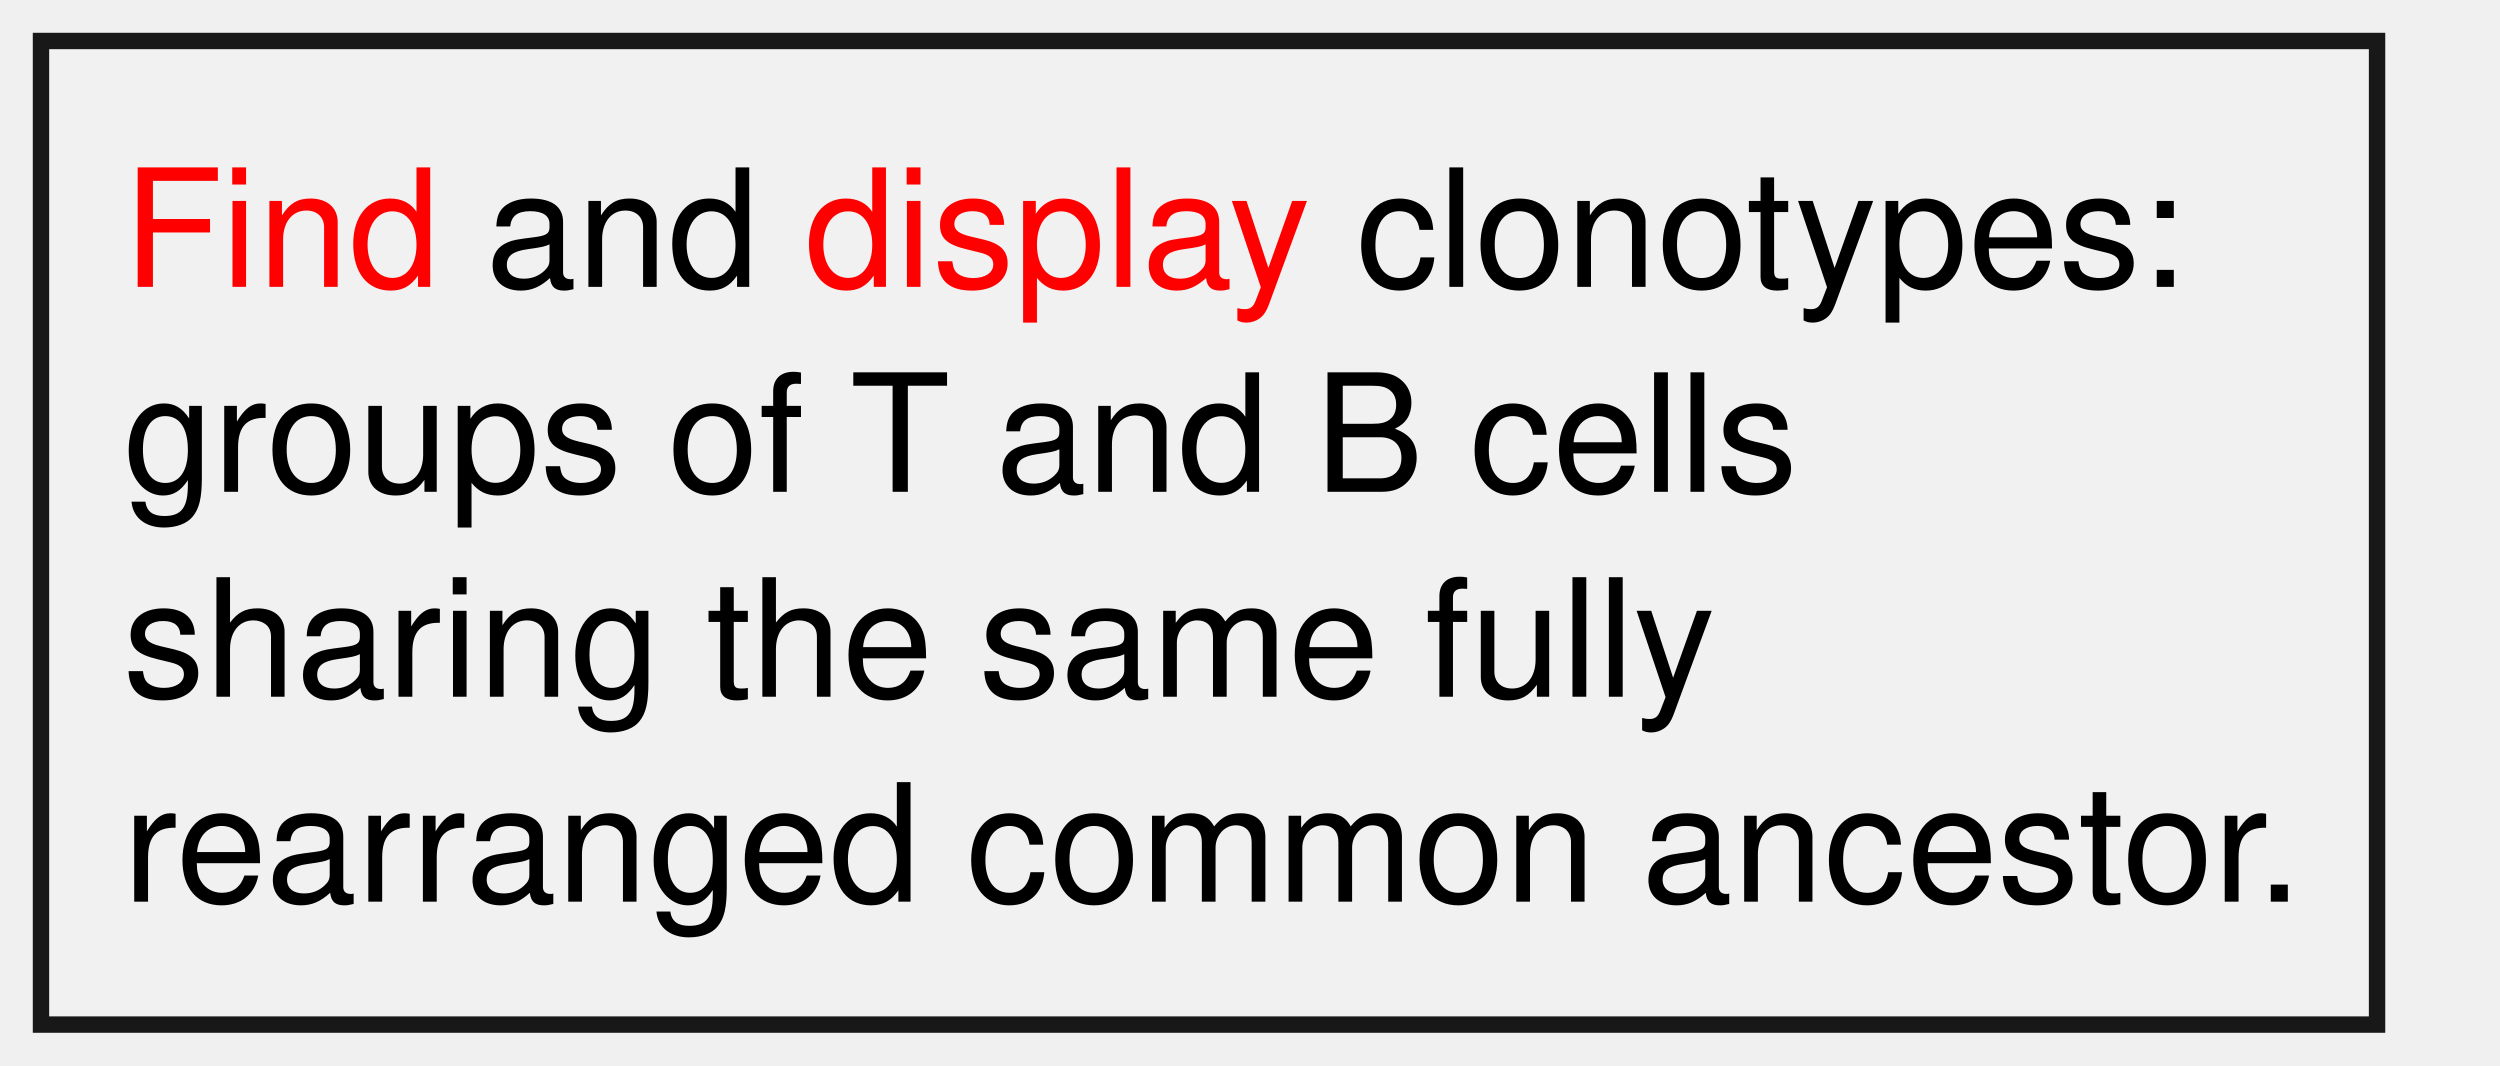
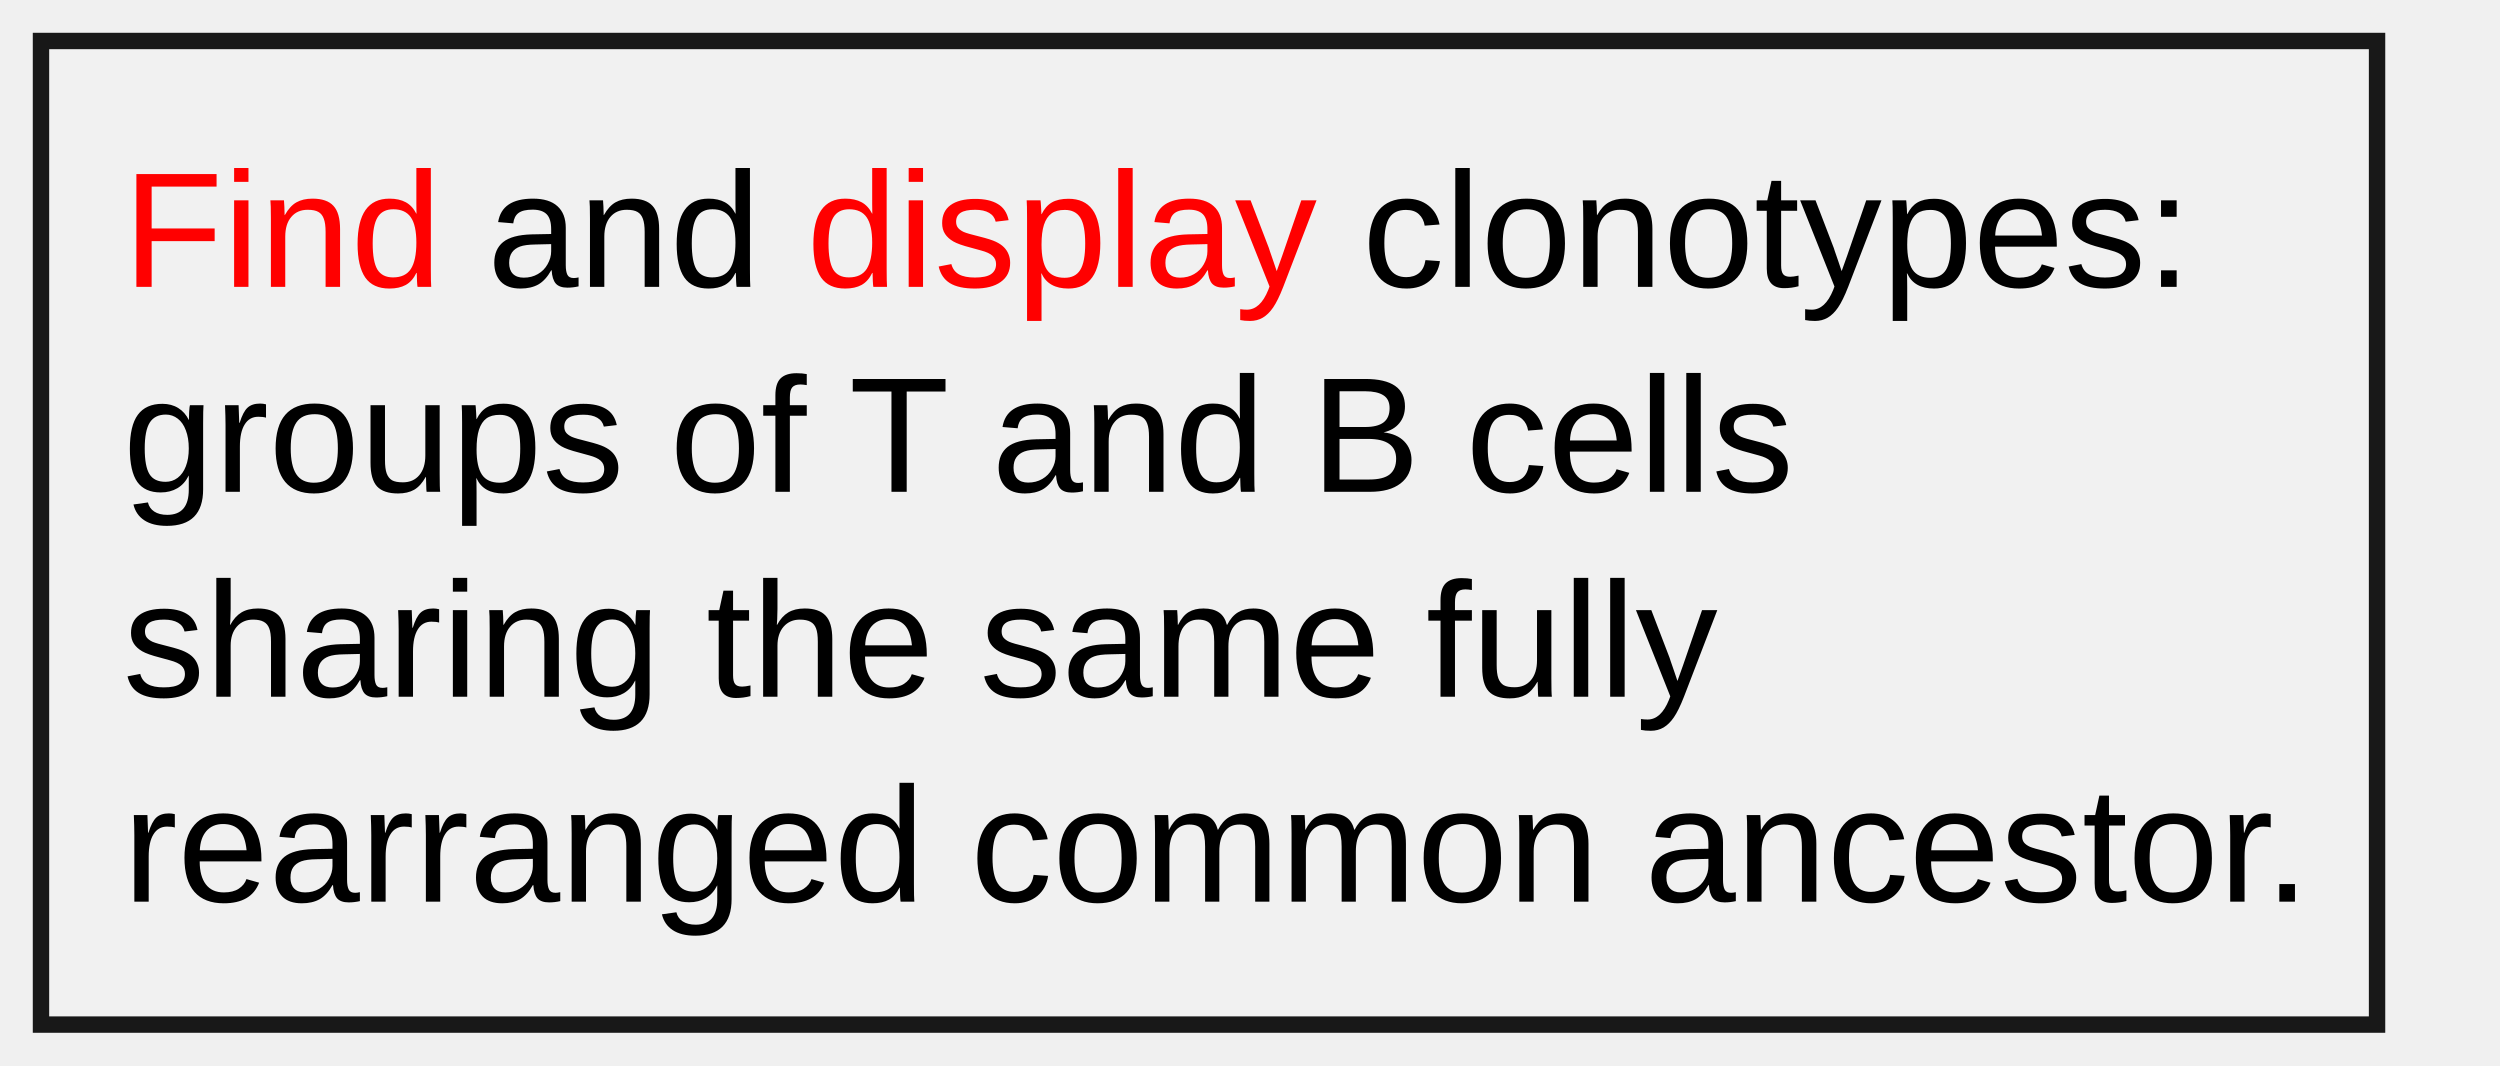
<svg xmlns="http://www.w3.org/2000/svg" version="1.1" width="305" height="130">
  <rect x="5" y="5" width="285" height="120" style="fill:white;stroke:black;stroke-width:2;fill-opacity:0.1;stroke-opacity:0.9" />
-   <text x="15" y="35" font-family="apple-system,BlinkMacSystemFont,Segoe UI,Helvetica,Arial,sans-serif,Apple Color Emoji,Segoe UI" font-size="20">
+   <text x="15" y="35" font-family="Arial" font-size="20">
    <tspan style="fill: red;">Find</tspan> and <tspan style="fill: red;">display</tspan> clonotypes: 

</text>
-   <text x="15" y="60" font-family="apple-system,BlinkMacSystemFont,Segoe UI,Helvetica,Arial,sans-serif,Apple Color Emoji,Segoe UI" font-size="20">
+   <text x="15" y="60" font-family="Arial" font-size="20">

groups of T and B cells 

</text>
-   <text x="15" y="85" font-family="apple-system,BlinkMacSystemFont,Segoe UI,Helvetica,Arial,sans-serif,Apple Color Emoji,Segoe UI" font-size="20">
+   <text x="15" y="85" font-family="Arial" font-size="20">

sharing the same fully

</text>
-   <text x="15" y="110" font-family="apple-system,BlinkMacSystemFont,Segoe UI,Helvetica,Arial,sans-serif,Apple Color Emoji,Segoe UI" font-size="20">
+   <text x="15" y="110" font-family="Arial" font-size="20">

rearranged common ancestor.

</text>
</svg>
